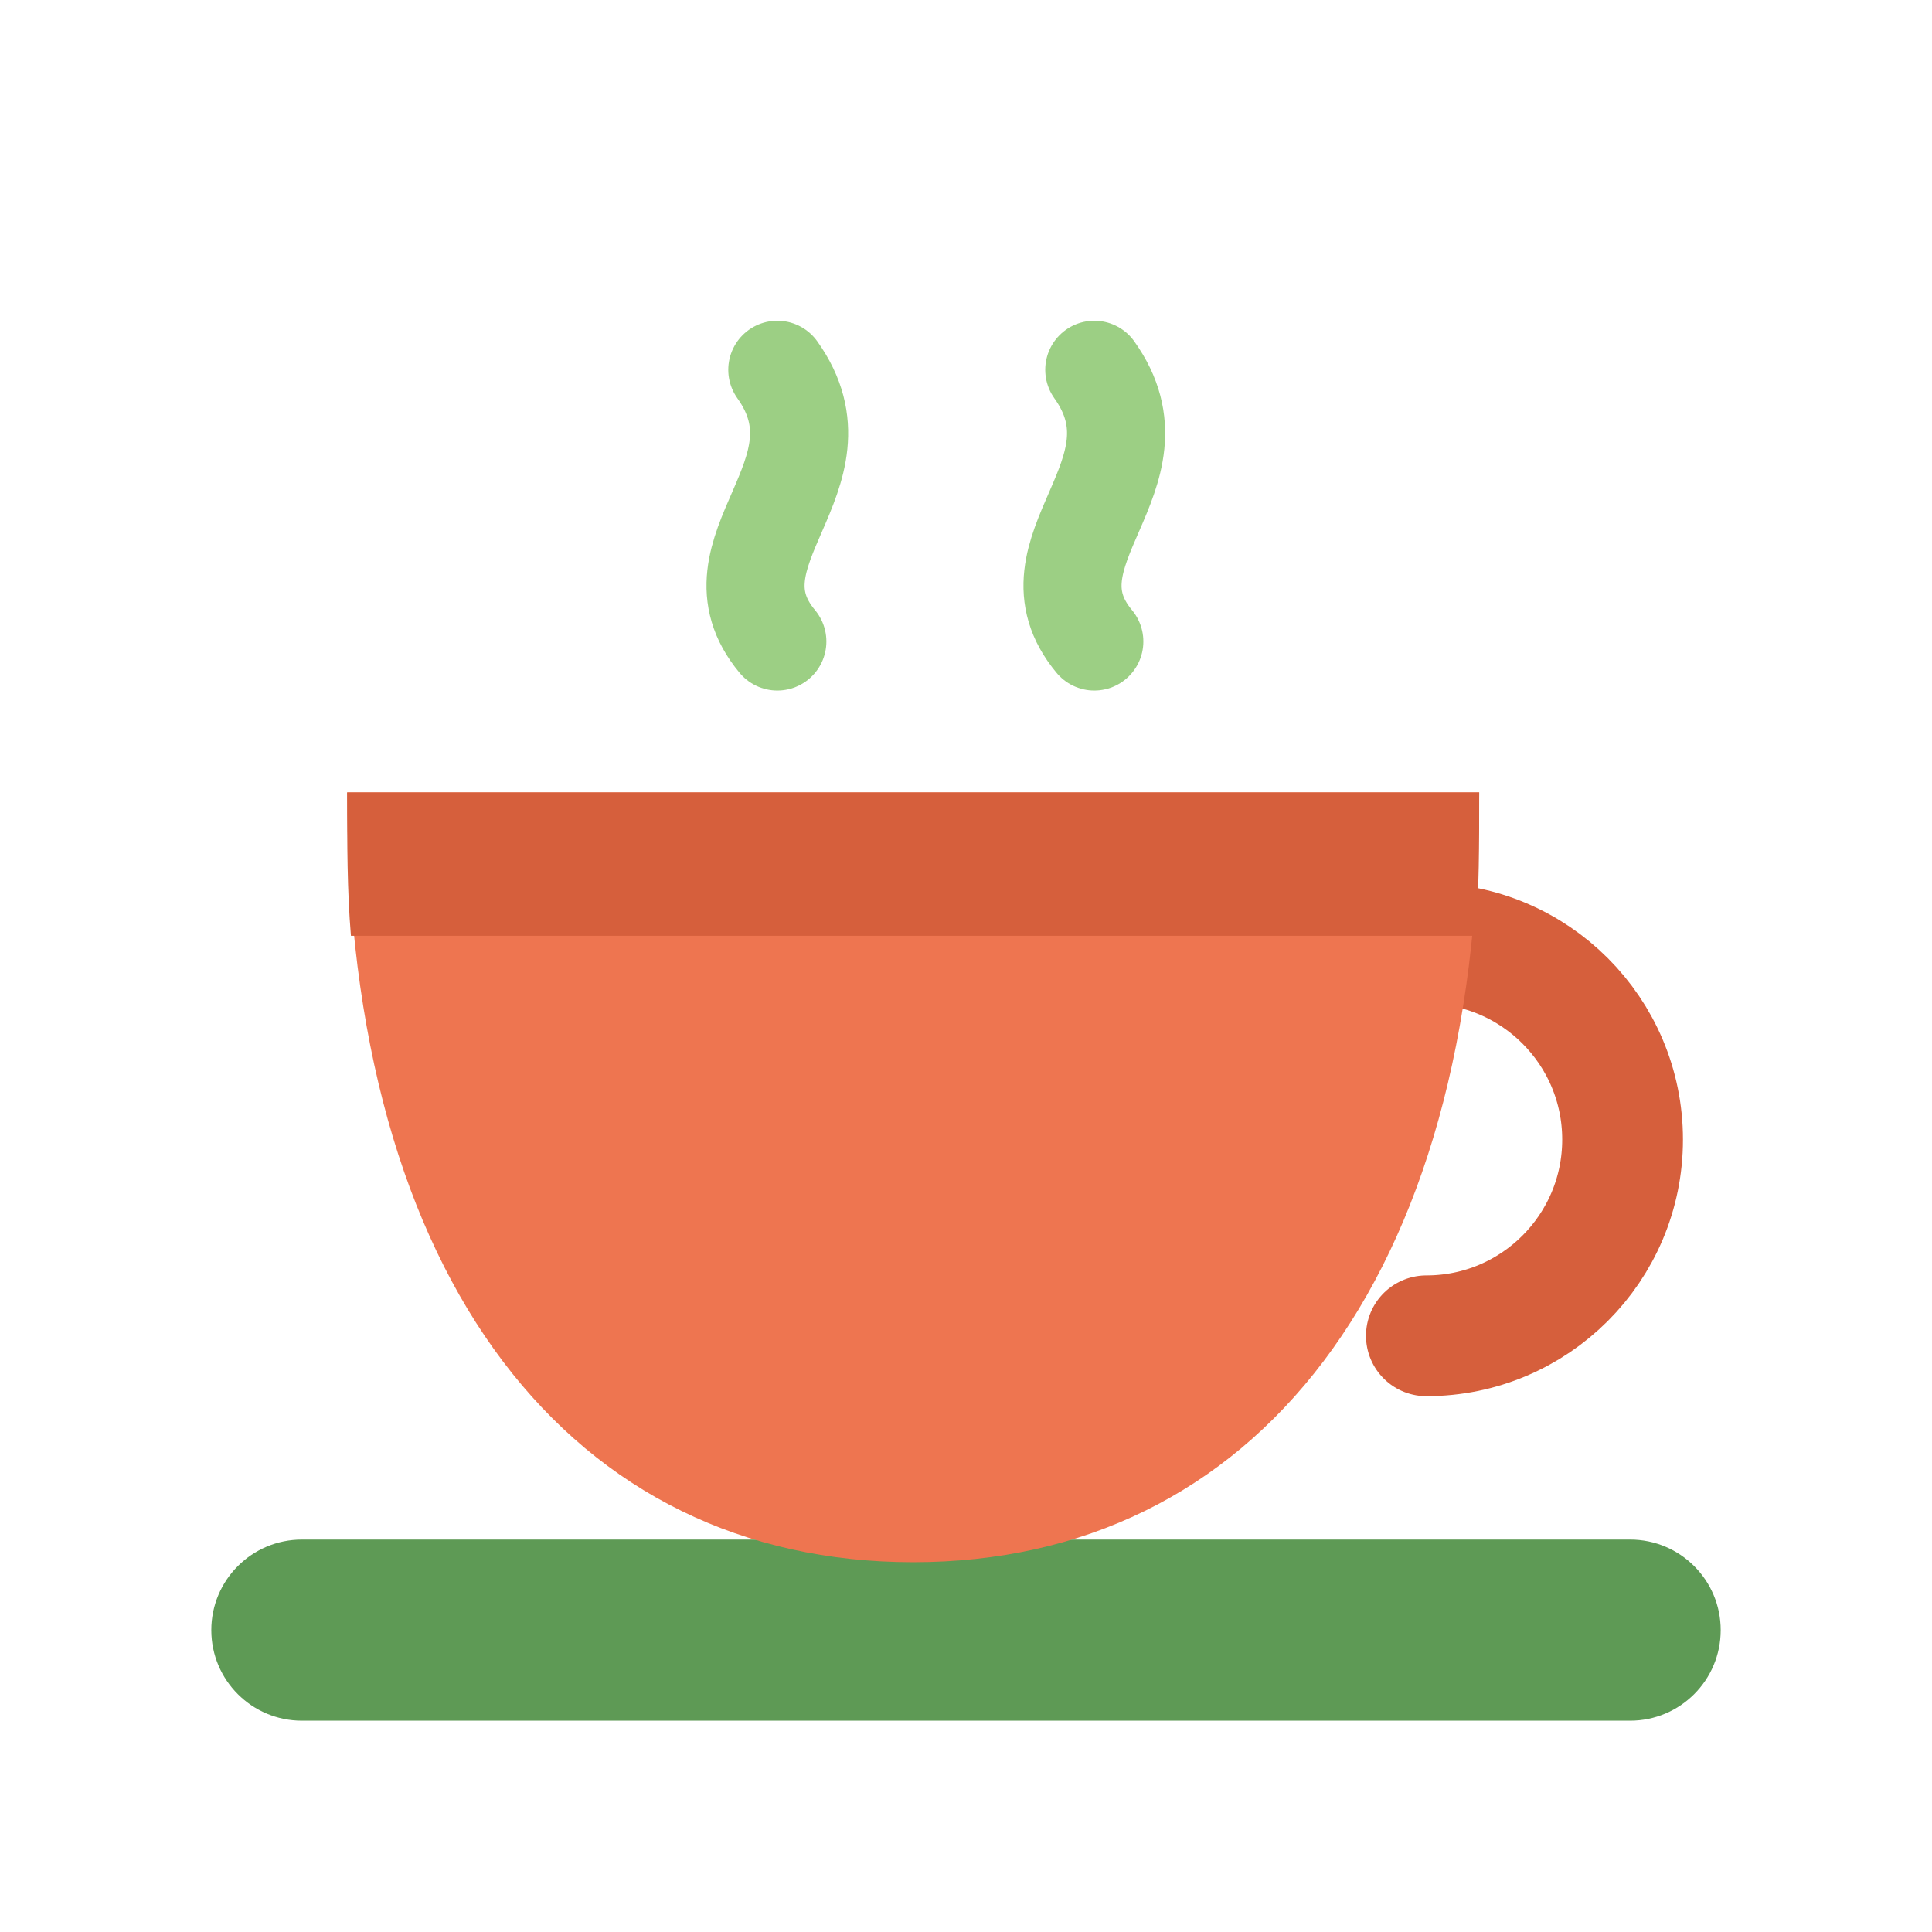
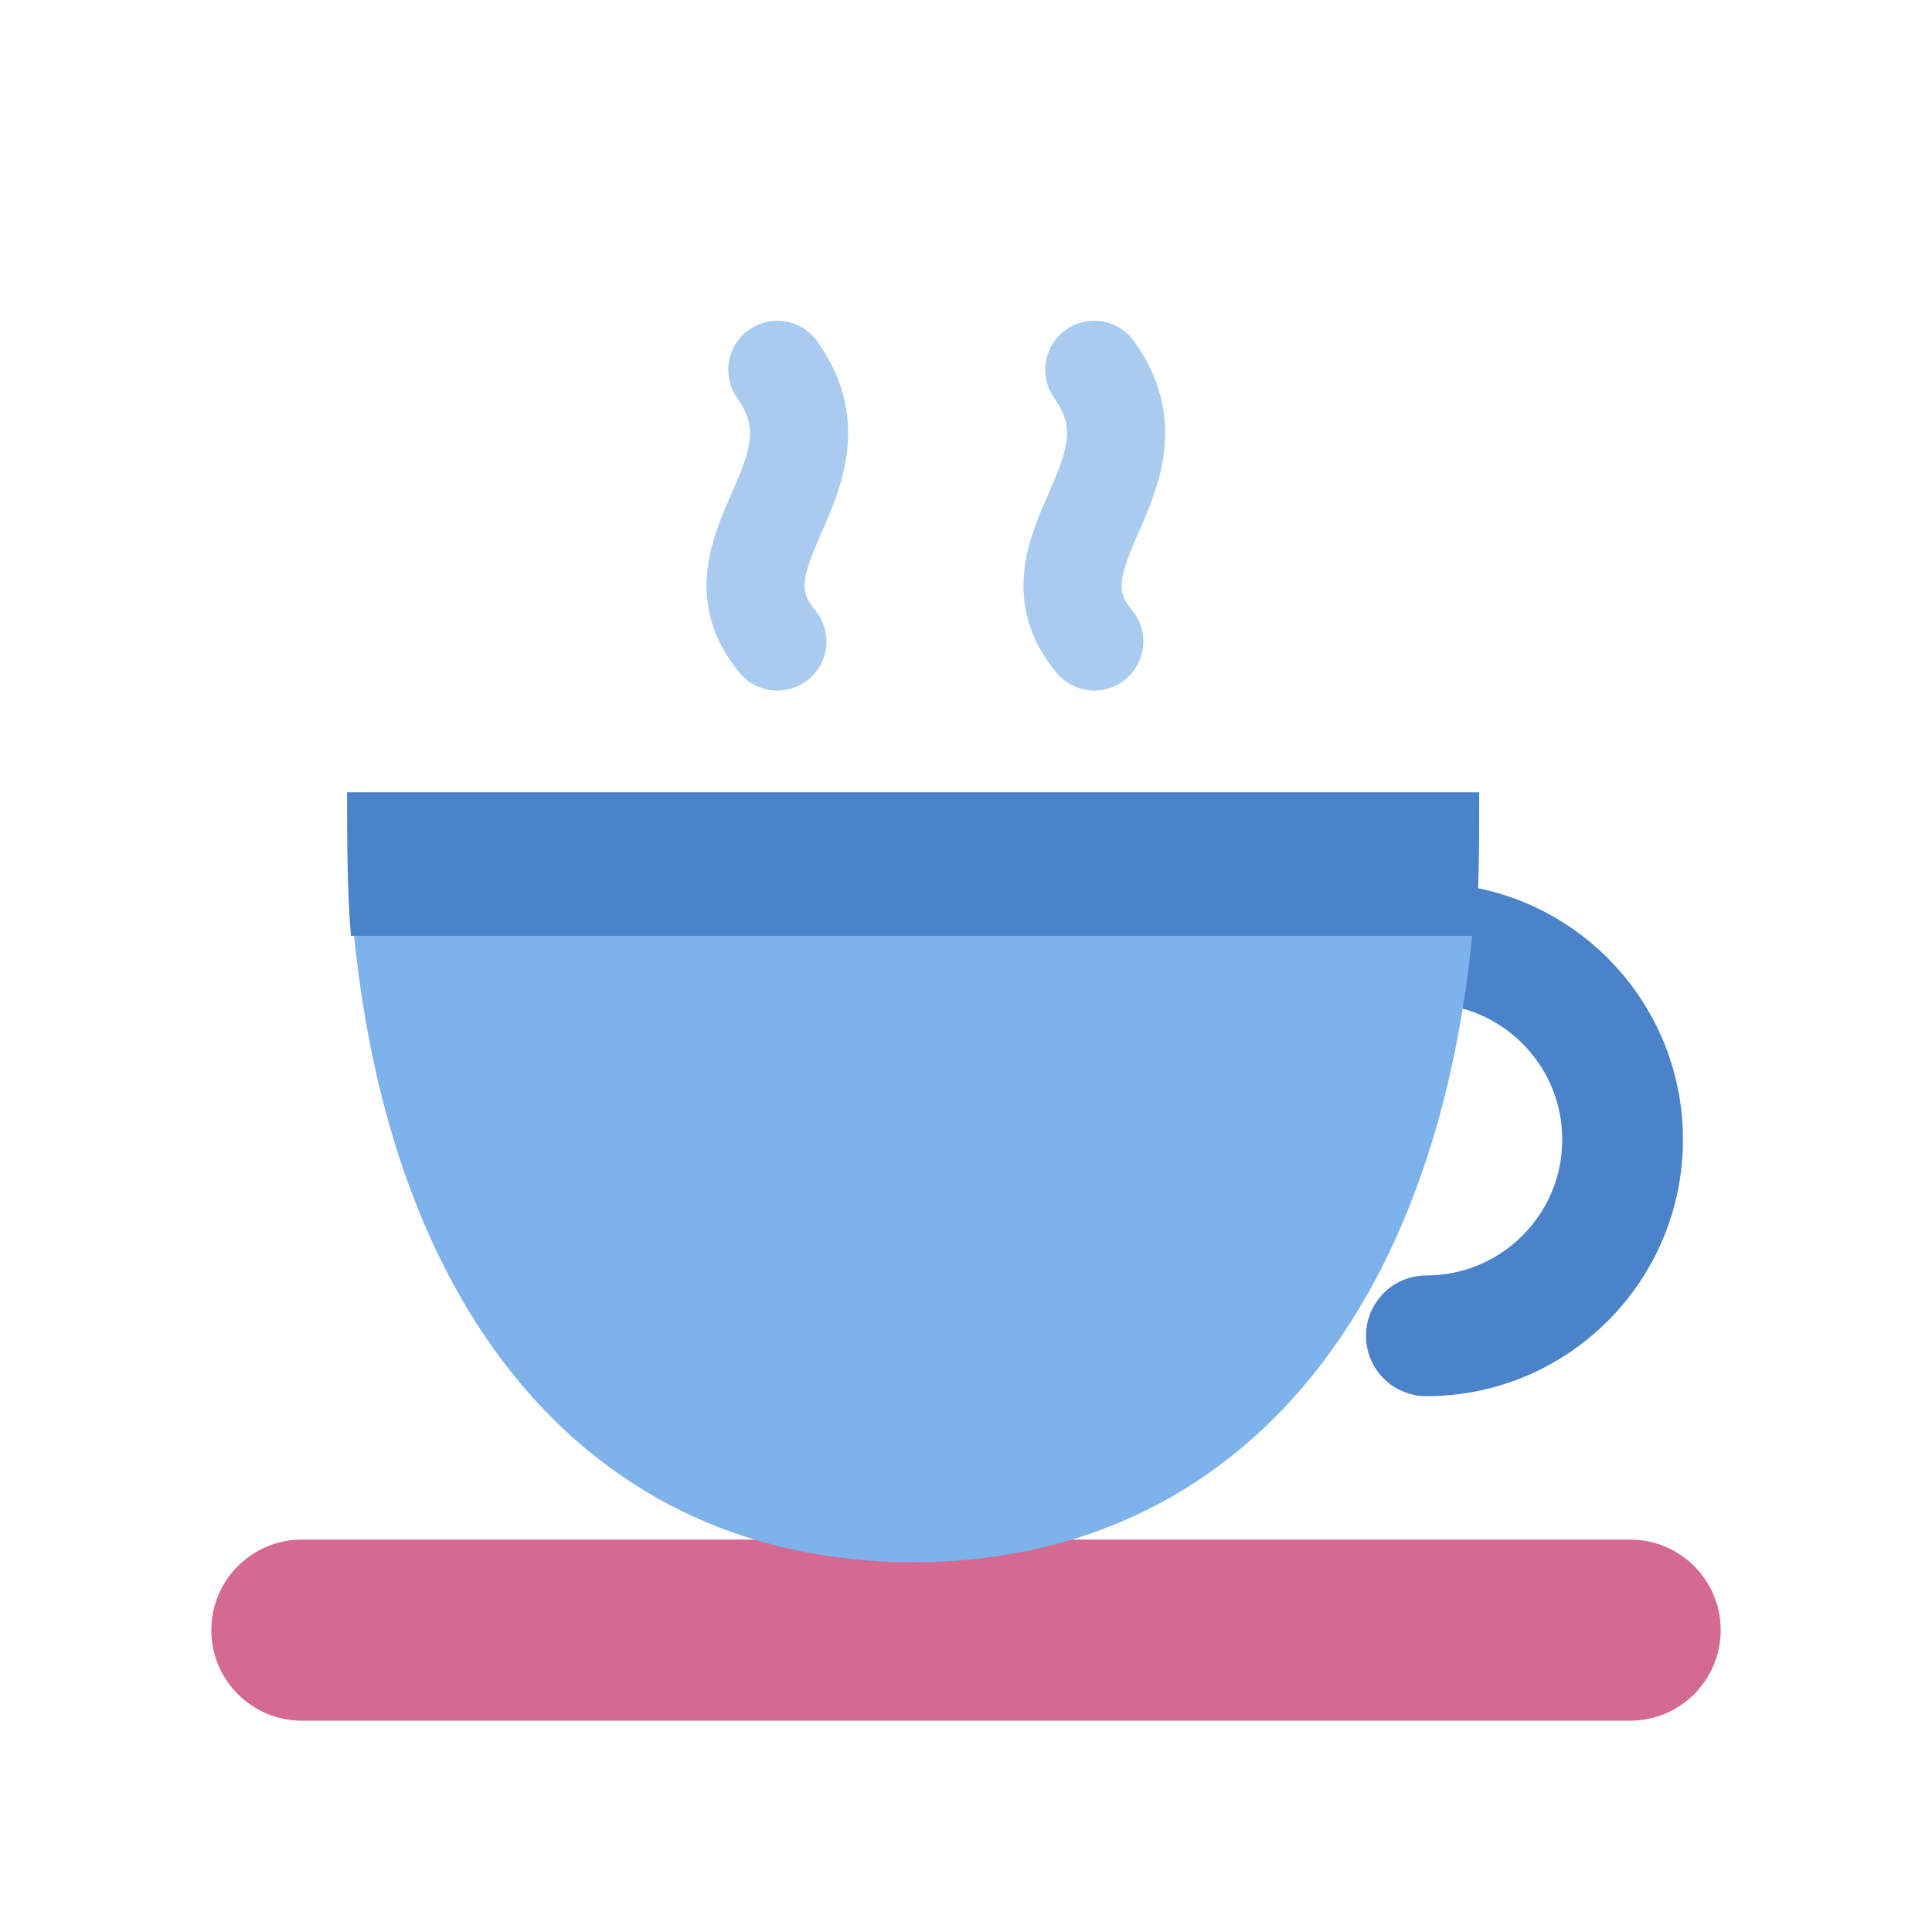
<svg xmlns="http://www.w3.org/2000/svg" viewBox="0 0 512 512">
-   <path d="M206 170 C186 146 226 126 206 98 M290 170 C270 146 310 126 290 98" fill="none" stroke="#9CCF84" stroke-width="26" stroke-linecap="round" />
-   <path d="M378 250 a52 52 0 0 1 0 104" fill="none" stroke="#D65F3C" stroke-width="32" stroke-linecap="round" />
-   <rect x="56" y="408" width="400" height="48" rx="24" fill="#5E9A55" />
-   <path d="M92 210 H392 C392 340 332 414 242 414 C152 414 92 340 92 210 Z" fill="#EE7550" />
-   <path d="M92 210 H392 C392 224 392 236 391 248 H93 C92 236 92 224 92 210 Z" fill="#D65F3C" />
+   <path d="M206 170 C186 146 226 126 206 98 M290 170 C270 146 310 126 290 98" fill="none" stroke="#A9CBEF" stroke-width="26" stroke-linecap="round" />
+   <path d="M378 250 a52 52 0 0 1 0 104" fill="none" stroke="#4A83C9" stroke-width="32" stroke-linecap="round" />
+   <rect x="56" y="408" width="400" height="48" rx="24" fill="#D46A92" />
+   <path d="M92 210 H392 C392 340 332 414 242 414 C152 414 92 340 92 210 Z" fill="#7EB2EA" />
+   <path d="M92 210 H392 C392 224 392 236 391 248 H93 C92 236 92 224 92 210 Z" fill="#4A83C9" />
</svg>
